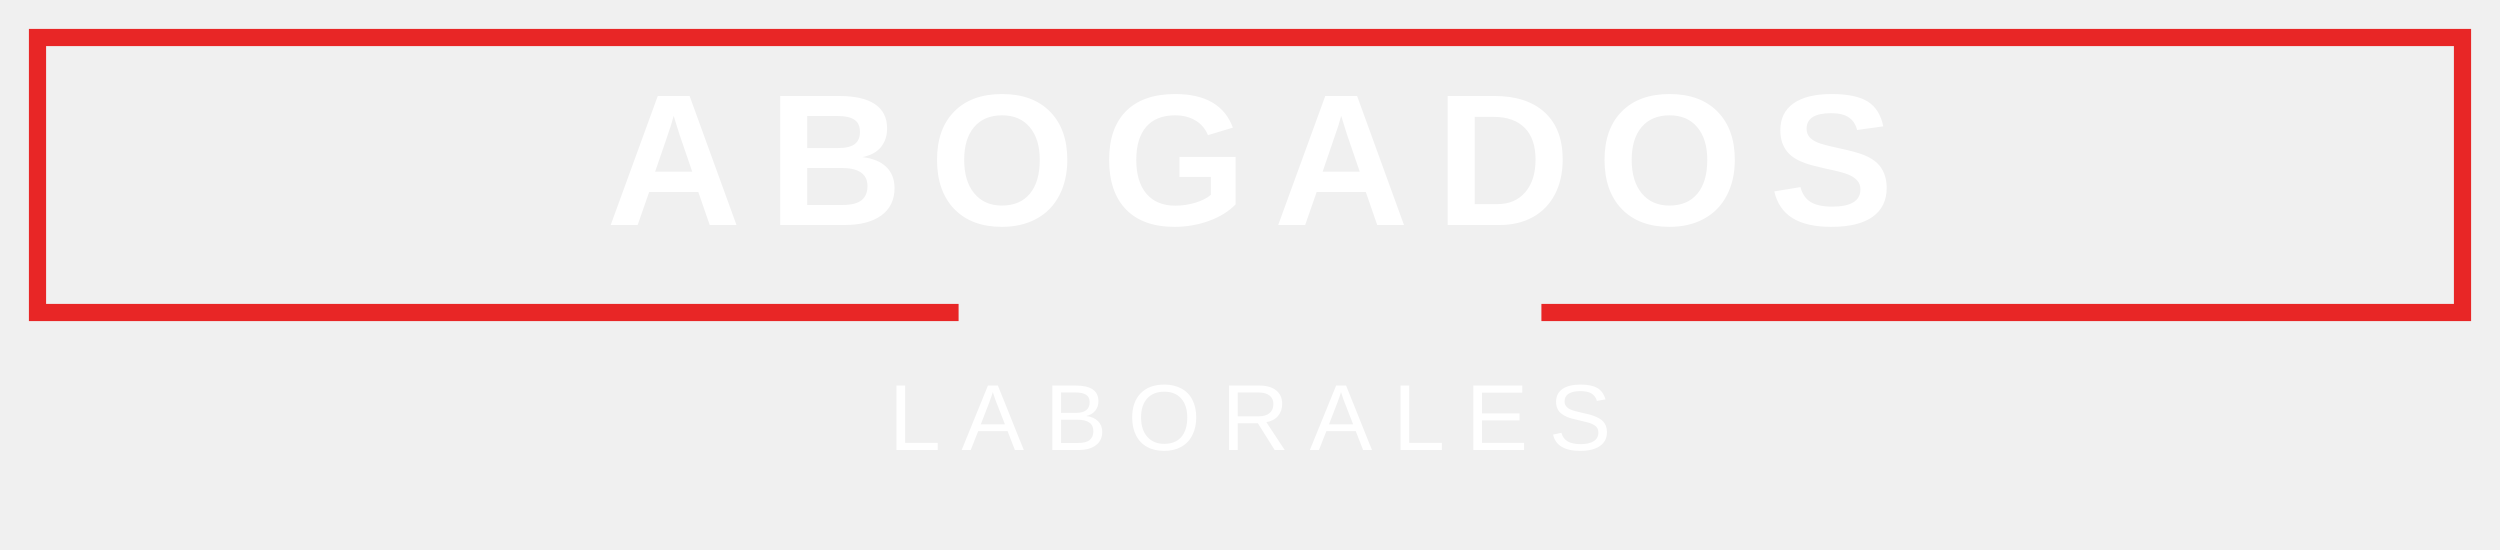
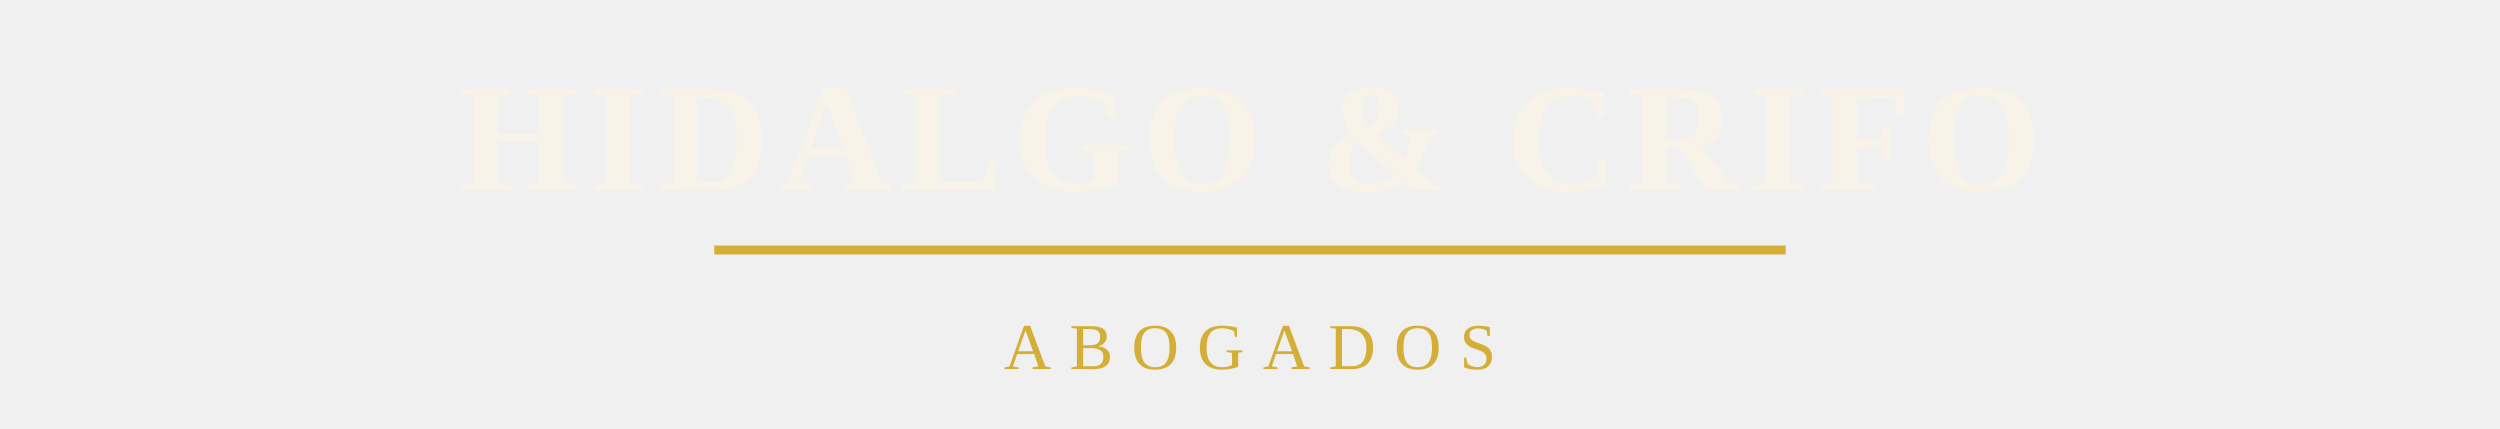
- <svg xmlns="http://www.w3.org/2000/svg" viewBox="0 0 400 88" role="img" aria-label="Abogados Laborales">
-   <g fill="none" stroke="#E82626" stroke-width="2.75" stroke-linecap="square">
-     <path d="M6 6 H394 V50 H248 M152 50 H6 V6" />
-   </g>
-   <text x="200" y="36" text-anchor="middle" font-family="Arial, Helvetica, 'Segoe UI', sans-serif" font-size="30" font-weight="700" letter-spacing="0.14em" fill="#FFFFFF">ABOGADOS</text>
-   <text x="200" y="72" text-anchor="middle" font-family="Arial, Helvetica, 'Segoe UI', sans-serif" font-size="15" font-weight="400" letter-spacing="0.22em" fill="#FFFFFF">LABORALES</text>
+ <svg xmlns="http://www.w3.org/2000/svg" viewBox="0 0 420 72" role="img" aria-label="Hidalgo &amp; Crifo Abogados">
+   <text x="210" y="32" text-anchor="middle" font-family="Georgia, 'Times New Roman', serif" font-size="26" font-weight="700" letter-spacing="0.06em" fill="#F7F3E9">HIDALGO &amp; CRIFO</text>
+   <line x1="120" y1="42" x2="300" y2="42" stroke="#D4AF37" stroke-width="1.5" />
+   <text x="210" y="62" text-anchor="middle" font-family="Georgia, 'Times New Roman', serif" font-size="11" font-weight="400" letter-spacing="0.28em" fill="#D4AF37">ABOGADOS</text>
</svg>
